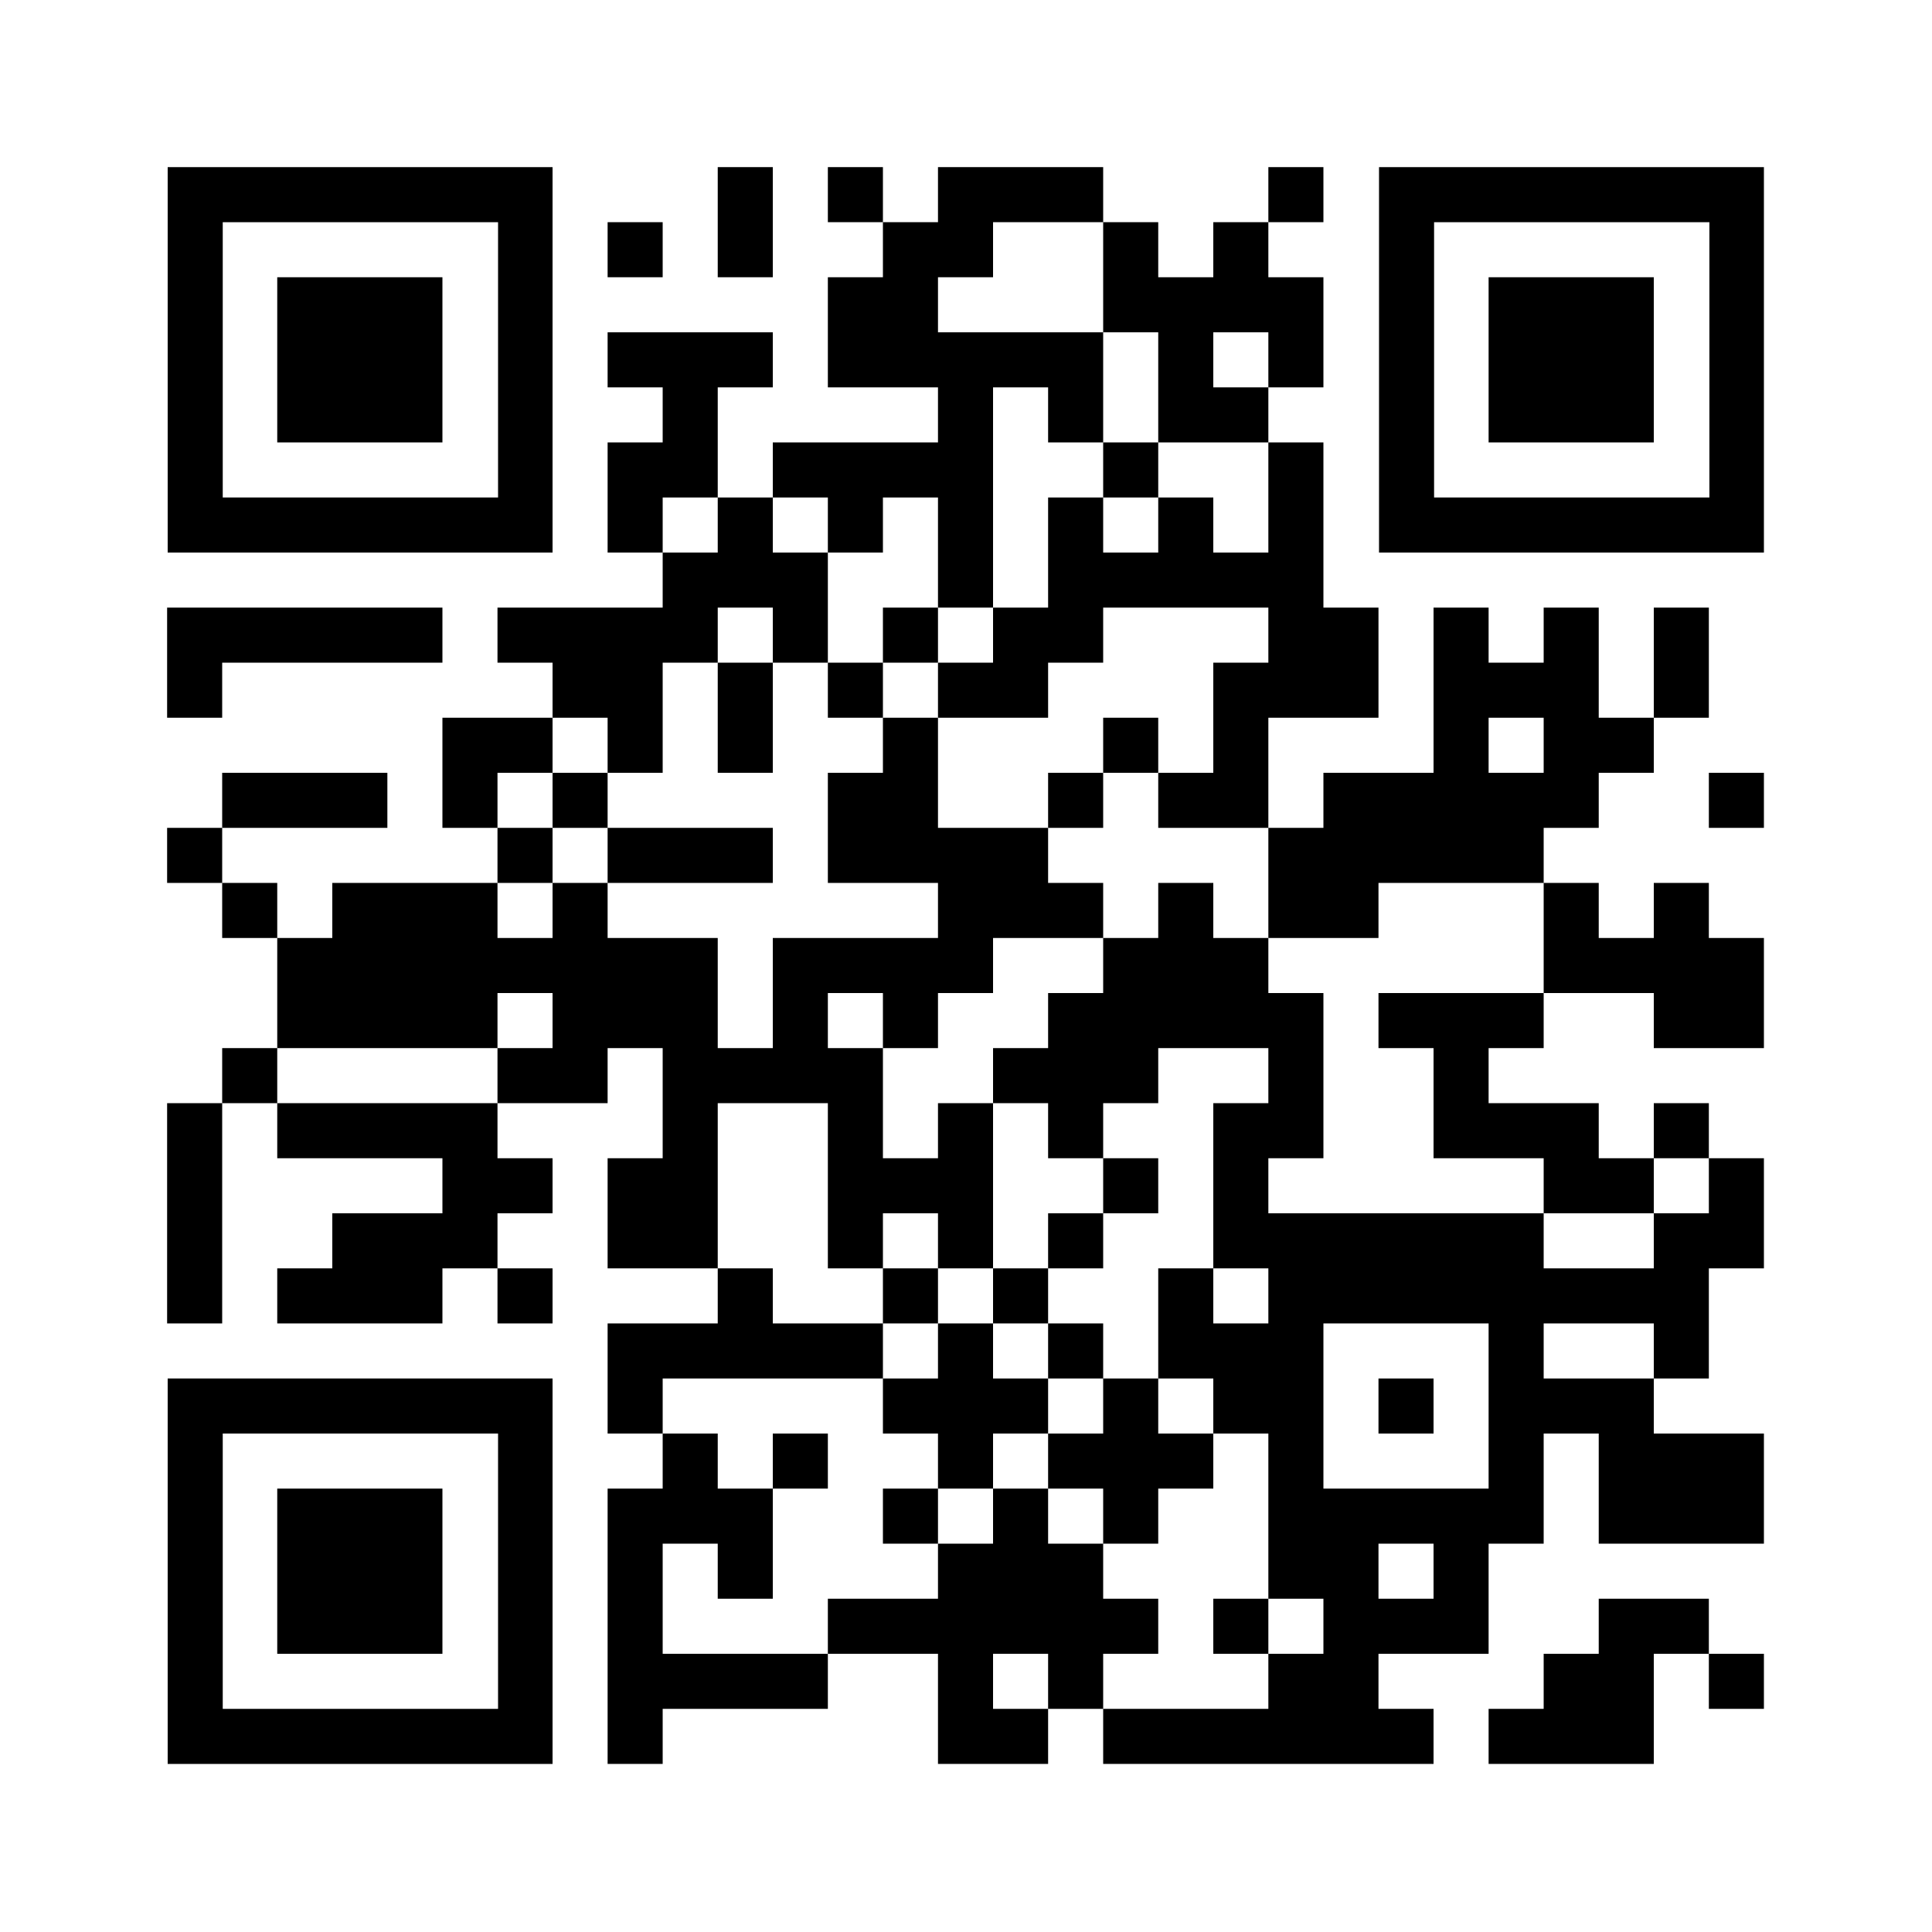
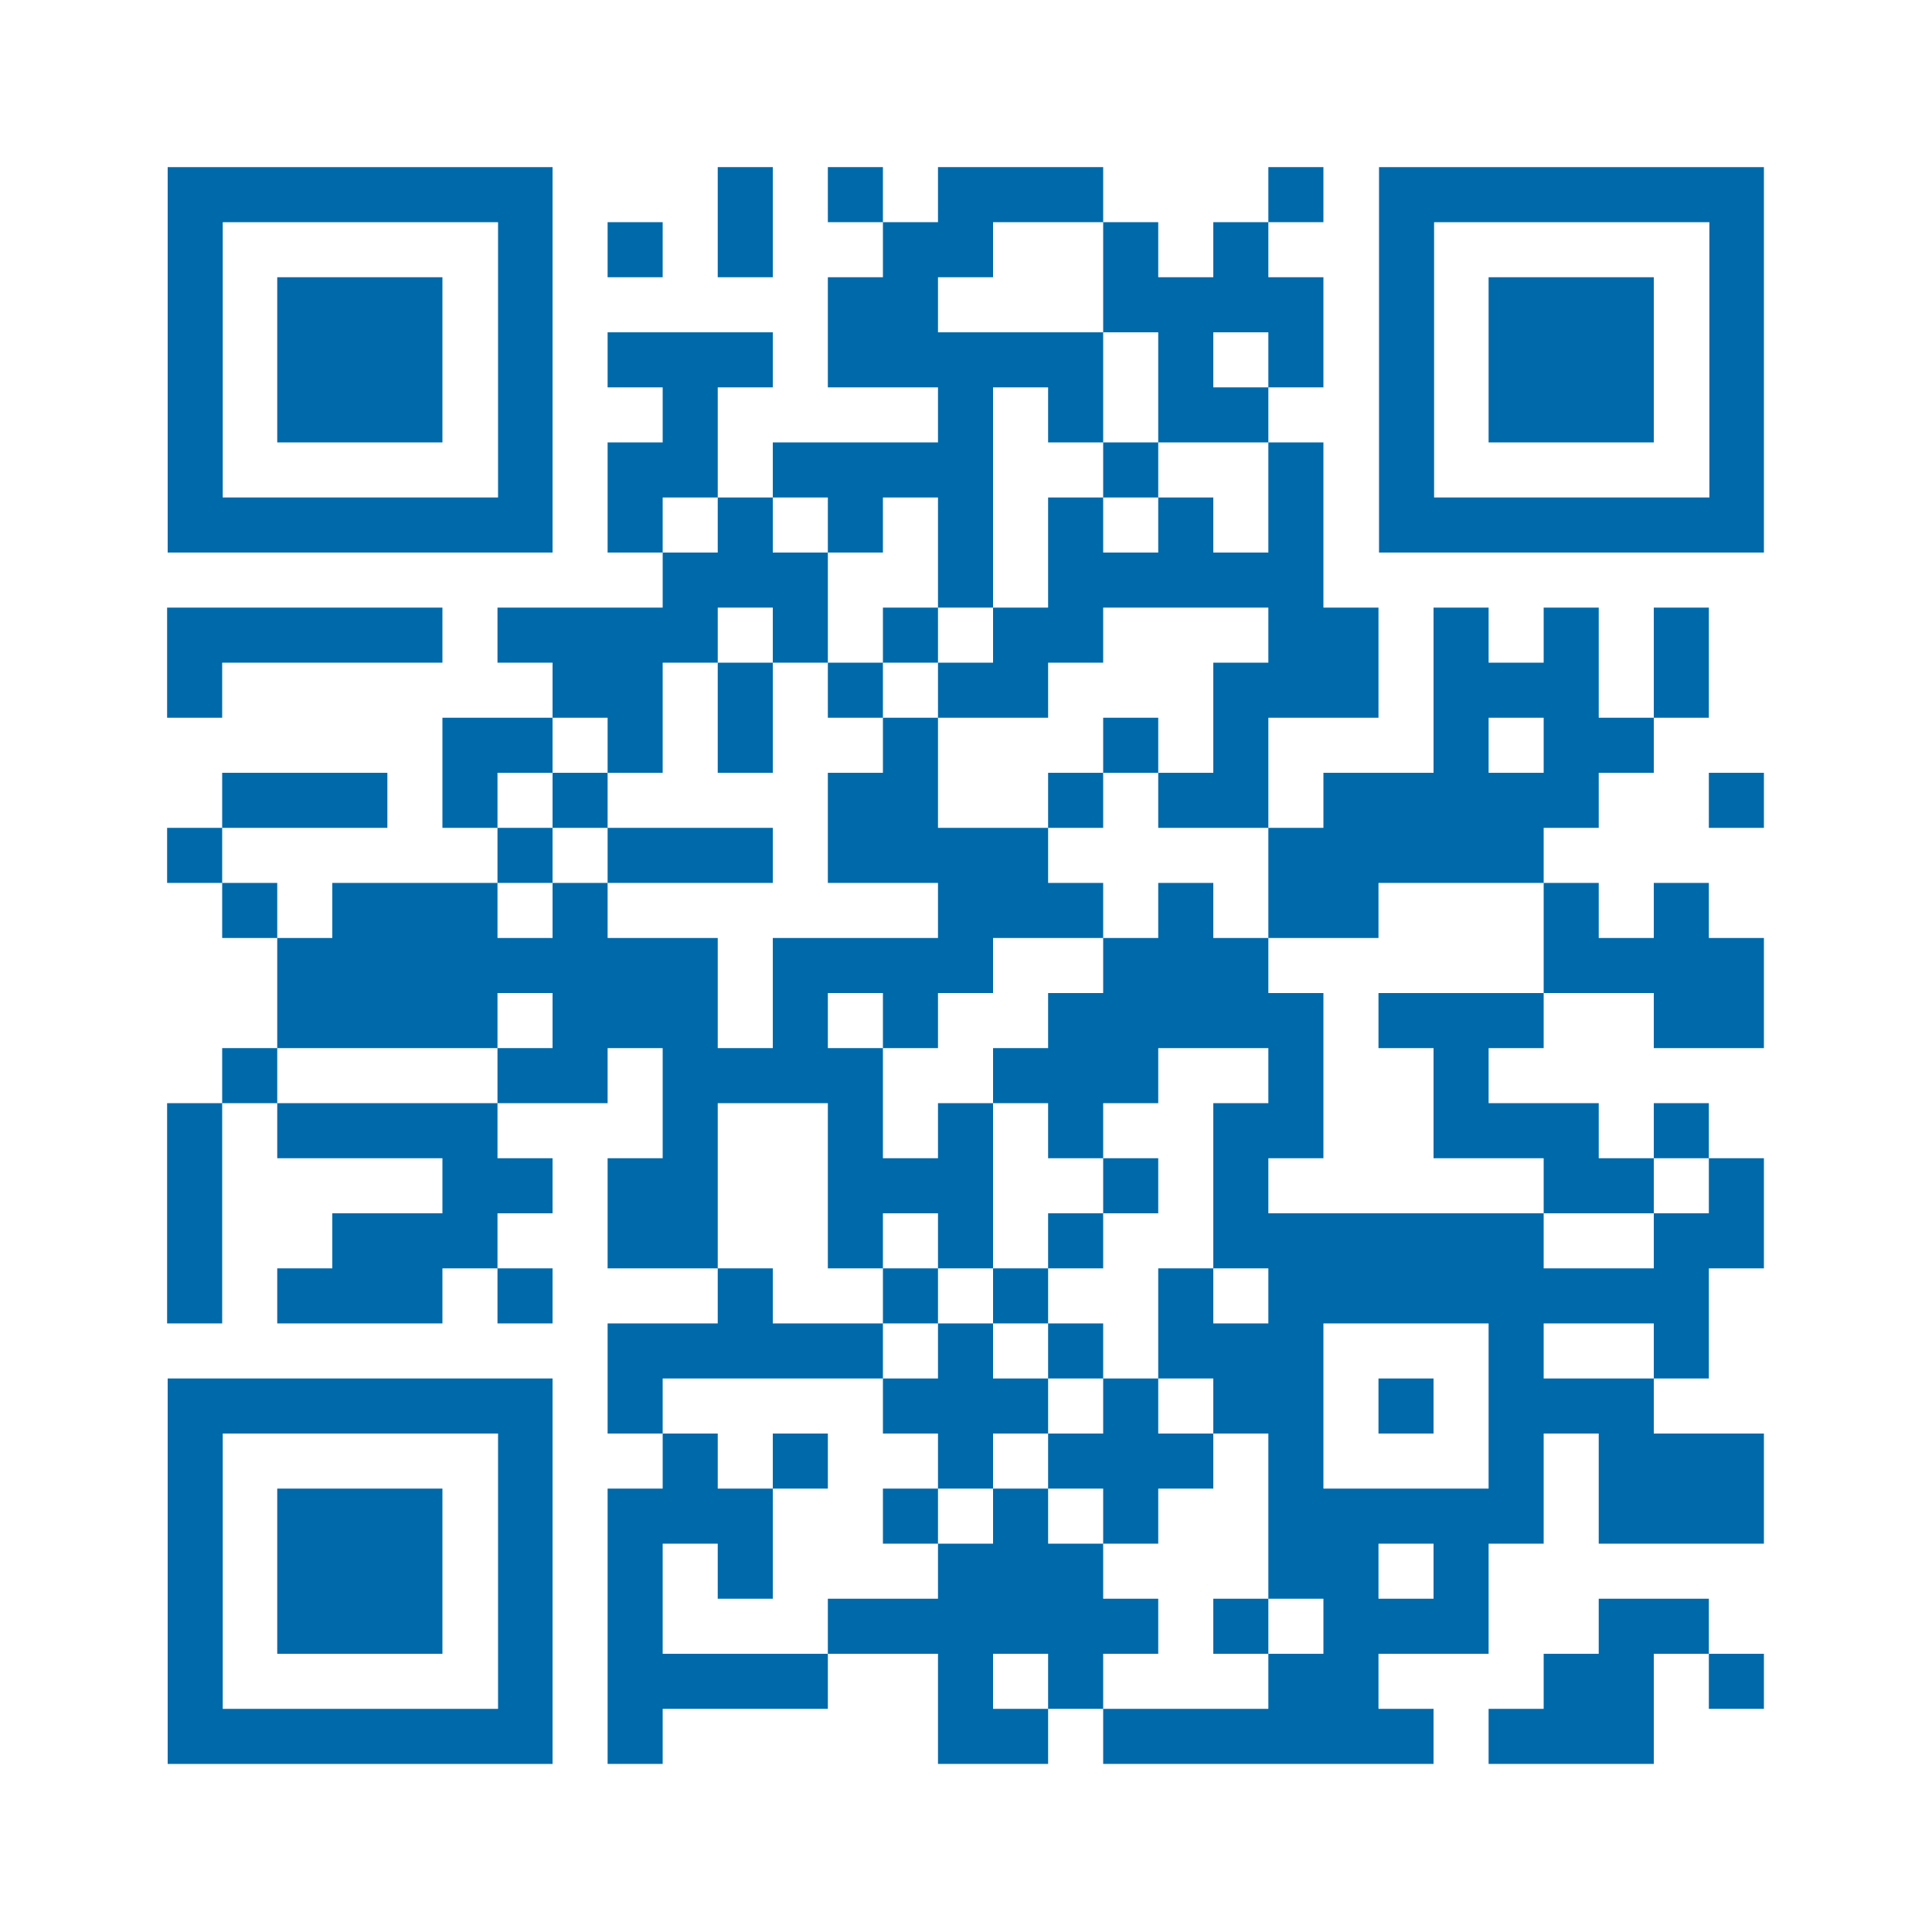
- <svg xmlns="http://www.w3.org/2000/svg" width="100" height="100" fill="none" color="oklch(49.6% 0.265 301.924)">
+ <svg xmlns="http://www.w3.org/2000/svg" width="100" height="100" fill="none" color="#0069A9">
  <g clip-path="url(#a)">
    <path fill="#fff" d="M0 0h100v100H0V0Z" />
    <path fill="currentColor" d="M37.15 8.65H40v2.85h-2.85V8.65Zm5.7 0h2.85v2.85h-2.85V8.65Zm5.7 0h2.85v2.85h-2.85V8.65Zm2.85 0h2.85v2.85H51.4V8.65Zm2.85 0h2.85v2.85h-2.85V8.65Zm11.4 0h2.85v2.85h-2.85V8.65Zm-34.2 2.85h2.85v2.85h-2.85V11.5Zm5.7 0H40v2.85h-2.85V11.5Zm8.55 0h2.85v2.85H45.7V11.5Zm2.85 0h2.85v2.85h-2.85V11.5Zm8.55 0h2.85v2.85H57.1V11.5Zm5.7 0h2.85v2.85H62.8V11.5Zm-19.95 2.85h2.85v2.85h-2.85v-2.85Zm2.85 0h2.85v2.85H45.7v-2.85Zm11.4 0h2.85v2.85H57.1v-2.85Zm2.85 0h2.85v2.85h-2.85v-2.85Zm2.85 0h2.85v2.85H62.8v-2.85Zm2.85 0h2.85v2.85h-2.85v-2.85Zm-34.2 2.85h2.85v2.85h-2.85V17.2Zm2.85 0h2.85v2.85H34.3V17.2Zm2.85 0H40v2.85h-2.85V17.2Zm5.7 0h2.85v2.85h-2.85V17.2Zm2.85 0h2.85v2.85H45.7V17.2Zm2.85 0h2.85v2.85h-2.85V17.2Zm2.85 0h2.85v2.85H51.4V17.2Zm2.85 0h2.85v2.85h-2.85V17.2Zm5.7 0h2.85v2.85h-2.85V17.2Zm5.7 0h2.85v2.85h-2.85V17.2ZM34.3 20.05h2.85v2.85H34.3v-2.85Zm14.25 0h2.85v2.85h-2.85v-2.85Zm5.7 0h2.85v2.85h-2.85v-2.85Zm5.7 0h2.85v2.85h-2.85v-2.85Zm2.85 0h2.85v2.85H62.8v-2.85ZM31.45 22.9h2.85v2.85h-2.85V22.9Zm2.85 0h2.85v2.85H34.3V22.9Zm5.7 0h2.85v2.85H40V22.9Zm2.85 0h2.85v2.85h-2.85V22.9Zm2.85 0h2.85v2.85H45.7V22.9Zm2.85 0h2.85v2.85h-2.85V22.9Zm8.55 0h2.85v2.85H57.1V22.9Zm8.55 0h2.85v2.85h-2.85V22.9Zm-34.2 2.85h2.85v2.85h-2.85v-2.85Zm5.7 0H40v2.85h-2.85v-2.85Zm5.7 0h2.85v2.85h-2.85v-2.85Zm5.7 0h2.85v2.85h-2.85v-2.85Zm5.7 0h2.85v2.85h-2.85v-2.85Zm5.7 0h2.85v2.85h-2.85v-2.85Zm5.7 0h2.85v2.85h-2.85v-2.85ZM34.3 28.6h2.85v2.85H34.3V28.6Zm2.85 0H40v2.85h-2.85V28.6Zm2.85 0h2.85v2.85H40V28.6Zm8.55 0h2.85v2.85h-2.85V28.6Zm5.7 0h2.85v2.85h-2.85V28.6Zm2.85 0h2.85v2.85H57.1V28.6Zm2.85 0h2.85v2.85h-2.85V28.6Zm2.85 0h2.85v2.85H62.8V28.6Zm2.85 0h2.85v2.85h-2.85V28.6Zm-57 2.85h2.85v2.85H8.65v-2.85Zm2.85 0h2.85v2.85H11.5v-2.85Zm2.85 0h2.85v2.85h-2.85v-2.85Zm2.85 0h2.85v2.85H17.2v-2.85Zm2.85 0h2.85v2.85h-2.85v-2.85Zm5.7 0h2.85v2.85h-2.85v-2.85Zm2.85 0h2.85v2.85H28.6v-2.85Zm2.85 0h2.85v2.85h-2.85v-2.85Zm2.85 0h2.85v2.85H34.3v-2.85Zm5.7 0h2.85v2.85H40v-2.85Zm5.7 0h2.85v2.85H45.7v-2.85Zm5.7 0h2.85v2.85H51.4v-2.85Zm2.85 0h2.85v2.85h-2.85v-2.85Zm11.4 0h2.85v2.85h-2.85v-2.85Zm2.85 0h2.85v2.85H68.5v-2.85Zm5.7 0h2.85v2.85H74.2v-2.85Zm5.7 0h2.85v2.85H79.9v-2.85Zm5.7 0h2.85v2.85H85.6v-2.85ZM8.65 34.3h2.85v2.85H8.65V34.3Zm19.95 0h2.85v2.85H28.6V34.3Zm2.85 0h2.85v2.85h-2.85V34.3Zm5.7 0H40v2.85h-2.85V34.3Zm5.7 0h2.85v2.85h-2.85V34.3Zm5.7 0h2.85v2.85h-2.85V34.3Zm2.85 0h2.85v2.85H51.4V34.3Zm11.4 0h2.85v2.85H62.8V34.3Zm2.85 0h2.85v2.85h-2.85V34.3Zm2.85 0h2.85v2.85H68.5V34.3Zm5.7 0h2.85v2.85H74.2V34.3Zm2.85 0h2.85v2.85h-2.85V34.3Zm2.85 0h2.85v2.85H79.9V34.3Zm5.7 0h2.85v2.85H85.6V34.3Zm-62.7 2.85h2.85V40H22.9v-2.85Zm2.85 0h2.85V40h-2.85v-2.85Zm5.7 0h2.85V40h-2.85v-2.85Zm5.7 0H40V40h-2.85v-2.85Zm8.55 0h2.85V40H45.7v-2.85Zm11.4 0h2.85V40H57.1v-2.85Zm5.7 0h2.85V40H62.8v-2.85Zm11.4 0h2.85V40H74.2v-2.85Zm5.7 0h2.85V40H79.9v-2.85Zm2.85 0h2.85V40h-2.85v-2.85ZM11.5 40h2.85v2.85H11.5V40Zm2.85 0h2.85v2.85h-2.85V40Zm2.85 0h2.85v2.85H17.2V40Zm5.7 0h2.85v2.85H22.9V40Zm5.7 0h2.85v2.85H28.6V40Zm14.25 0h2.85v2.85h-2.85V40Zm2.85 0h2.85v2.85H45.7V40Zm8.55 0h2.85v2.85h-2.85V40Zm5.7 0h2.85v2.85h-2.85V40Zm2.85 0h2.85v2.85H62.8V40Zm5.7 0h2.85v2.85H68.5V40Zm2.85 0h2.85v2.85h-2.85V40Zm2.85 0h2.85v2.85H74.2V40Zm2.85 0h2.85v2.85h-2.85V40Zm2.85 0h2.85v2.85H79.9V40Zm8.55 0h2.85v2.85h-2.85V40Zm-79.8 2.85h2.85v2.85H8.65v-2.85Zm17.1 0h2.85v2.85h-2.85v-2.85Zm5.7 0h2.85v2.85h-2.85v-2.85Zm2.85 0h2.85v2.85H34.3v-2.85Zm2.85 0H40v2.85h-2.85v-2.85Zm5.7 0h2.85v2.85h-2.85v-2.85Zm2.85 0h2.85v2.85H45.7v-2.85Zm2.85 0h2.85v2.85h-2.85v-2.85Zm2.85 0h2.85v2.85H51.4v-2.85Zm14.25 0h2.85v2.85h-2.85v-2.85Zm2.85 0h2.85v2.85H68.5v-2.85Zm2.85 0h2.85v2.85h-2.85v-2.85Zm2.85 0h2.85v2.85H74.2v-2.85Zm2.85 0h2.85v2.85h-2.85v-2.85ZM11.5 45.7h2.85v2.85H11.5V45.7Zm5.7 0h2.85v2.85H17.2V45.7Zm2.85 0h2.85v2.85h-2.85V45.7Zm2.85 0h2.85v2.85H22.9V45.7Zm5.7 0h2.85v2.85H28.6V45.7Zm19.95 0h2.85v2.85h-2.85V45.7Zm2.85 0h2.85v2.85H51.4V45.7Zm2.85 0h2.85v2.85h-2.85V45.7Zm5.7 0h2.85v2.85h-2.85V45.7Zm5.7 0h2.85v2.85h-2.85V45.7Zm2.85 0h2.85v2.85H68.5V45.7Zm11.4 0h2.85v2.85H79.9V45.7Zm5.7 0h2.85v2.85H85.6V45.7Zm-71.25 2.85h2.85v2.85h-2.85v-2.85Zm2.85 0h2.85v2.85H17.2v-2.85Zm2.85 0h2.85v2.85h-2.85v-2.85Zm2.85 0h2.85v2.85H22.9v-2.85Zm2.85 0h2.85v2.85h-2.85v-2.85Zm2.85 0h2.85v2.85H28.6v-2.85Zm2.85 0h2.85v2.85h-2.85v-2.85Zm2.85 0h2.85v2.85H34.3v-2.85Zm5.7 0h2.85v2.85H40v-2.85Zm2.85 0h2.85v2.85h-2.85v-2.85Zm2.85 0h2.85v2.85H45.7v-2.85Zm2.85 0h2.85v2.85h-2.85v-2.85Zm8.55 0h2.85v2.85H57.1v-2.85Zm2.85 0h2.85v2.85h-2.85v-2.85Zm2.85 0h2.85v2.85H62.8v-2.85Zm17.1 0h2.85v2.85H79.9v-2.85Zm2.85 0h2.85v2.85h-2.85v-2.85Zm2.85 0h2.85v2.85H85.6v-2.85Zm2.85 0h2.85v2.85h-2.85v-2.85Zm-74.1 2.85h2.85v2.85h-2.85V51.4Zm2.85 0h2.85v2.85H17.2V51.4Zm2.85 0h2.85v2.85h-2.85V51.4Zm2.85 0h2.85v2.85H22.9V51.4Zm5.7 0h2.85v2.85H28.6V51.4Zm2.85 0h2.85v2.85h-2.85V51.4Zm2.85 0h2.85v2.85H34.3V51.4Zm5.7 0h2.85v2.85H40V51.4Zm5.7 0h2.85v2.85H45.7V51.4Zm8.55 0h2.85v2.85h-2.85V51.4Zm2.85 0h2.85v2.85H57.1V51.4Zm2.85 0h2.85v2.85h-2.85V51.4Zm2.85 0h2.85v2.85H62.8V51.4Zm2.85 0h2.85v2.85h-2.85V51.4Zm5.7 0h2.85v2.85h-2.85V51.4Zm2.85 0h2.85v2.85H74.2V51.4Zm2.85 0h2.85v2.85h-2.85V51.4Zm8.55 0h2.85v2.85H85.6V51.4Zm2.85 0h2.85v2.85h-2.85V51.4ZM11.5 54.25h2.85v2.85H11.5v-2.85Zm14.25 0h2.85v2.85h-2.85v-2.85Zm2.85 0h2.85v2.85H28.6v-2.85Zm5.7 0h2.85v2.85H34.3v-2.85Zm2.85 0H40v2.85h-2.85v-2.85Zm2.85 0h2.85v2.85H40v-2.85Zm2.85 0h2.85v2.85h-2.85v-2.85Zm8.55 0h2.85v2.85H51.4v-2.85Zm2.85 0h2.85v2.85h-2.85v-2.85Zm2.85 0h2.85v2.85H57.1v-2.85Zm8.55 0h2.85v2.85h-2.85v-2.85Zm8.55 0h2.85v2.85H74.2v-2.85ZM8.65 57.1h2.85v2.85H8.65V57.1Zm5.7 0h2.85v2.85h-2.85V57.1Zm2.85 0h2.85v2.85H17.2V57.1Zm2.85 0h2.85v2.85h-2.85V57.1Zm2.85 0h2.85v2.85H22.9V57.1Zm11.4 0h2.85v2.85H34.3V57.1Zm8.55 0h2.85v2.85h-2.85V57.1Zm5.7 0h2.85v2.85h-2.85V57.1Zm5.7 0h2.85v2.85h-2.85V57.1Zm8.55 0h2.85v2.85H62.8V57.1Zm2.85 0h2.85v2.85h-2.85V57.1Zm8.55 0h2.85v2.85H74.2V57.1Zm2.85 0h2.85v2.85h-2.85V57.1Zm2.85 0h2.85v2.85H79.9V57.1Zm5.7 0h2.85v2.85H85.6V57.1ZM8.65 59.95h2.85v2.85H8.65v-2.85Zm14.25 0h2.85v2.85H22.9v-2.85Zm2.85 0h2.85v2.85h-2.85v-2.85Zm5.7 0h2.85v2.85h-2.85v-2.85Zm2.85 0h2.85v2.85H34.3v-2.85Zm8.55 0h2.85v2.85h-2.85v-2.85Zm2.85 0h2.85v2.85H45.7v-2.85Zm2.85 0h2.85v2.85h-2.85v-2.85Zm8.55 0h2.85v2.85H57.1v-2.85Zm5.7 0h2.85v2.85H62.8v-2.85Zm17.1 0h2.85v2.85H79.9v-2.85Zm2.85 0h2.85v2.85h-2.85v-2.85Zm5.7 0h2.85v2.85h-2.85v-2.85ZM8.65 62.8h2.85v2.85H8.65V62.8Zm8.55 0h2.85v2.85H17.2V62.8Zm2.85 0h2.85v2.85h-2.85V62.8Zm2.85 0h2.85v2.85H22.9V62.8Zm8.55 0h2.85v2.85h-2.85V62.8Zm2.85 0h2.85v2.85H34.3V62.8Zm8.55 0h2.85v2.85h-2.85V62.8Zm5.7 0h2.85v2.85h-2.85V62.8Zm5.7 0h2.85v2.85h-2.85V62.8Zm8.55 0h2.85v2.85H62.8V62.8Zm2.85 0h2.85v2.85h-2.85V62.8Zm2.85 0h2.85v2.85H68.5V62.8Zm2.85 0h2.85v2.85h-2.85V62.8Zm2.85 0h2.85v2.85H74.2V62.8Zm2.85 0h2.85v2.85h-2.85V62.8Zm8.55 0h2.85v2.85H85.6V62.8Zm2.85 0h2.85v2.85h-2.85V62.8Zm-79.8 2.85h2.85v2.85H8.65v-2.85Zm5.7 0h2.85v2.85h-2.85v-2.85Zm2.85 0h2.85v2.85H17.2v-2.85Zm2.85 0h2.85v2.85h-2.85v-2.85Zm5.7 0h2.85v2.85h-2.85v-2.85Zm11.4 0H40v2.85h-2.85v-2.85Zm8.55 0h2.85v2.85H45.7v-2.85Zm5.7 0h2.85v2.85H51.4v-2.85Zm8.55 0h2.85v2.85h-2.85v-2.85Zm5.7 0h2.85v2.85h-2.85v-2.85Zm2.85 0h2.85v2.85H68.5v-2.85Zm2.85 0h2.85v2.85h-2.85v-2.85Zm2.85 0h2.85v2.85H74.2v-2.85Zm2.85 0h2.85v2.85h-2.85v-2.85Zm2.85 0h2.85v2.85H79.9v-2.85Zm2.85 0h2.85v2.85h-2.85v-2.85Zm2.85 0h2.85v2.85H85.6v-2.85ZM31.45 68.5h2.85v2.85h-2.85V68.5Zm2.85 0h2.85v2.85H34.3V68.5Zm2.85 0H40v2.85h-2.85V68.5Zm2.85 0h2.85v2.85H40V68.5Zm2.85 0h2.85v2.85h-2.85V68.5Zm5.7 0h2.85v2.85h-2.85V68.5Zm5.7 0h2.85v2.85h-2.85V68.5Zm5.7 0h2.85v2.85h-2.85V68.5Zm2.85 0h2.85v2.85H62.8V68.5Zm2.85 0h2.85v2.85h-2.85V68.5Zm11.4 0h2.85v2.85h-2.85V68.5Zm8.55 0h2.85v2.85H85.6V68.5Zm-54.15 2.85h2.85v2.85h-2.85v-2.85Zm14.25 0h2.85v2.85H45.7v-2.85Zm2.85 0h2.85v2.85h-2.85v-2.85Zm2.85 0h2.85v2.85H51.4v-2.85Zm5.7 0h2.85v2.85H57.1v-2.85Zm5.7 0h2.85v2.85H62.8v-2.85Zm2.85 0h2.85v2.85h-2.85v-2.85Zm5.7 0h2.85v2.85h-2.85v-2.85Zm5.7 0h2.85v2.85h-2.85v-2.85Zm2.85 0h2.85v2.85H79.9v-2.85Zm2.85 0h2.85v2.85h-2.85v-2.85ZM34.3 74.2h2.85v2.85H34.3V74.2Zm5.7 0h2.85v2.85H40V74.2Zm8.55 0h2.85v2.85h-2.85V74.2Zm5.7 0h2.85v2.85h-2.85V74.2Zm2.85 0h2.85v2.85H57.1V74.2Zm2.85 0h2.85v2.85h-2.85V74.2Zm5.7 0h2.85v2.85h-2.85V74.2Zm11.4 0h2.85v2.85h-2.85V74.2Zm5.7 0h2.85v2.85h-2.85V74.2Zm2.85 0h2.85v2.85H85.6V74.2Zm2.85 0h2.85v2.85h-2.85V74.2Zm-57 2.85h2.85v2.85h-2.85v-2.85Zm2.85 0h2.85v2.85H34.3v-2.85Zm2.85 0H40v2.85h-2.85v-2.85Zm8.55 0h2.85v2.85H45.7v-2.85Zm5.7 0h2.85v2.85H51.4v-2.85Zm5.7 0h2.85v2.85H57.1v-2.85Zm8.55 0h2.85v2.85h-2.85v-2.85Zm2.85 0h2.85v2.85H68.5v-2.85Zm2.85 0h2.85v2.85h-2.85v-2.85Zm2.85 0h2.85v2.85H74.2v-2.85Zm2.85 0h2.85v2.85h-2.85v-2.85Zm5.7 0h2.85v2.85h-2.85v-2.85Zm2.85 0h2.85v2.85H85.6v-2.85Zm2.85 0h2.85v2.85h-2.85v-2.85Zm-57 2.85h2.85v2.85h-2.85V79.9Zm5.7 0H40v2.85h-2.85V79.9Zm11.4 0h2.85v2.85h-2.85V79.9Zm2.85 0h2.85v2.85H51.4V79.9Zm2.85 0h2.85v2.85h-2.85V79.9Zm11.4 0h2.85v2.85h-2.85V79.9Zm2.85 0h2.85v2.85H68.5V79.9Zm5.7 0h2.85v2.85H74.2V79.9Zm-42.75 2.85h2.85v2.85h-2.85v-2.85Zm11.4 0h2.85v2.85h-2.85v-2.85Zm2.85 0h2.85v2.85H45.7v-2.85Zm2.85 0h2.85v2.85h-2.85v-2.85Zm2.85 0h2.85v2.85H51.4v-2.85Zm2.85 0h2.85v2.85h-2.85v-2.85Zm2.85 0h2.85v2.85H57.1v-2.85Zm5.7 0h2.85v2.85H62.8v-2.85Zm5.7 0h2.85v2.85H68.5v-2.85Zm2.85 0h2.85v2.85h-2.85v-2.85Zm2.85 0h2.85v2.85H74.2v-2.85Zm8.55 0h2.85v2.85h-2.85v-2.85Zm2.85 0h2.85v2.85H85.6v-2.85ZM31.45 85.6h2.85v2.85h-2.85V85.6Zm2.85 0h2.85v2.85H34.3V85.6Zm2.85 0H40v2.85h-2.85V85.6Zm2.85 0h2.85v2.85H40V85.6Zm8.55 0h2.85v2.85h-2.85V85.6Zm5.7 0h2.85v2.85h-2.85V85.6Zm11.4 0h2.85v2.85h-2.85V85.6Zm2.85 0h2.85v2.85H68.5V85.6Zm11.4 0h2.85v2.85H79.9V85.6Zm2.85 0h2.85v2.85h-2.85V85.6Zm5.7 0h2.85v2.85h-2.85V85.6Zm-57 2.85h2.85v2.85h-2.85v-2.85Zm17.1 0h2.85v2.85h-2.85v-2.85Zm2.85 0h2.85v2.85H51.4v-2.85Zm5.7 0h2.85v2.85H57.1v-2.85Zm2.85 0h2.85v2.85h-2.85v-2.85Zm2.85 0h2.85v2.85H62.8v-2.85Zm2.85 0h2.85v2.85h-2.85v-2.85Zm2.85 0h2.85v2.85H68.5v-2.85Zm2.85 0h2.85v2.85h-2.85v-2.85Zm5.7 0h2.85v2.85h-2.85v-2.85Zm2.85 0h2.85v2.85H79.9v-2.85Zm2.85 0h2.85v2.85h-2.85v-2.85Z" />
    <g clip-path="url(#b)">
      <path fill="currentColor" d="M25.779 8.65h-17.1V28.6h19.95V8.65h-2.85Zm0 5.7v11.4h-14.25V11.5h14.25v2.85Z" />
    </g>
    <path fill="currentColor" d="M20.05 14.35h-5.7v8.55h8.55v-8.55h-2.85Z" />
    <g clip-path="url(#c)">
      <path fill="currentColor" d="M88.478 8.65h-17.1V28.6h19.95V8.65h-2.85Zm0 5.7v11.4h-14.25V11.5h14.25v2.85Z" />
    </g>
    <path fill="currentColor" d="M82.75 14.35h-5.7v8.55h8.55v-8.55h-2.85Z" />
    <g clip-path="url(#d)">
      <path fill="currentColor" d="M25.779 71.35h-17.1V91.3h19.95V71.35h-2.85Zm0 5.7v11.4h-14.25V74.2h14.25v2.85Z" />
    </g>
    <path fill="currentColor" d="M20.05 77.05h-5.7v8.55h8.55v-8.55h-2.85Z" />
  </g>
  <defs>
    <clipPath id="a">
      <path fill="#fff" d="M0 0h100v100H0z" />
    </clipPath>
    <clipPath id="b">
      <path fill="#fff" d="M8.65 8.65H28.6V28.6H8.65z" />
    </clipPath>
    <clipPath id="c">
      <path fill="#fff" d="M71.35 8.65H91.3V28.6H71.35z" />
    </clipPath>
    <clipPath id="d">
      <path fill="#fff" d="M8.65 71.35H28.6V91.3H8.65z" />
    </clipPath>
  </defs>
</svg>
